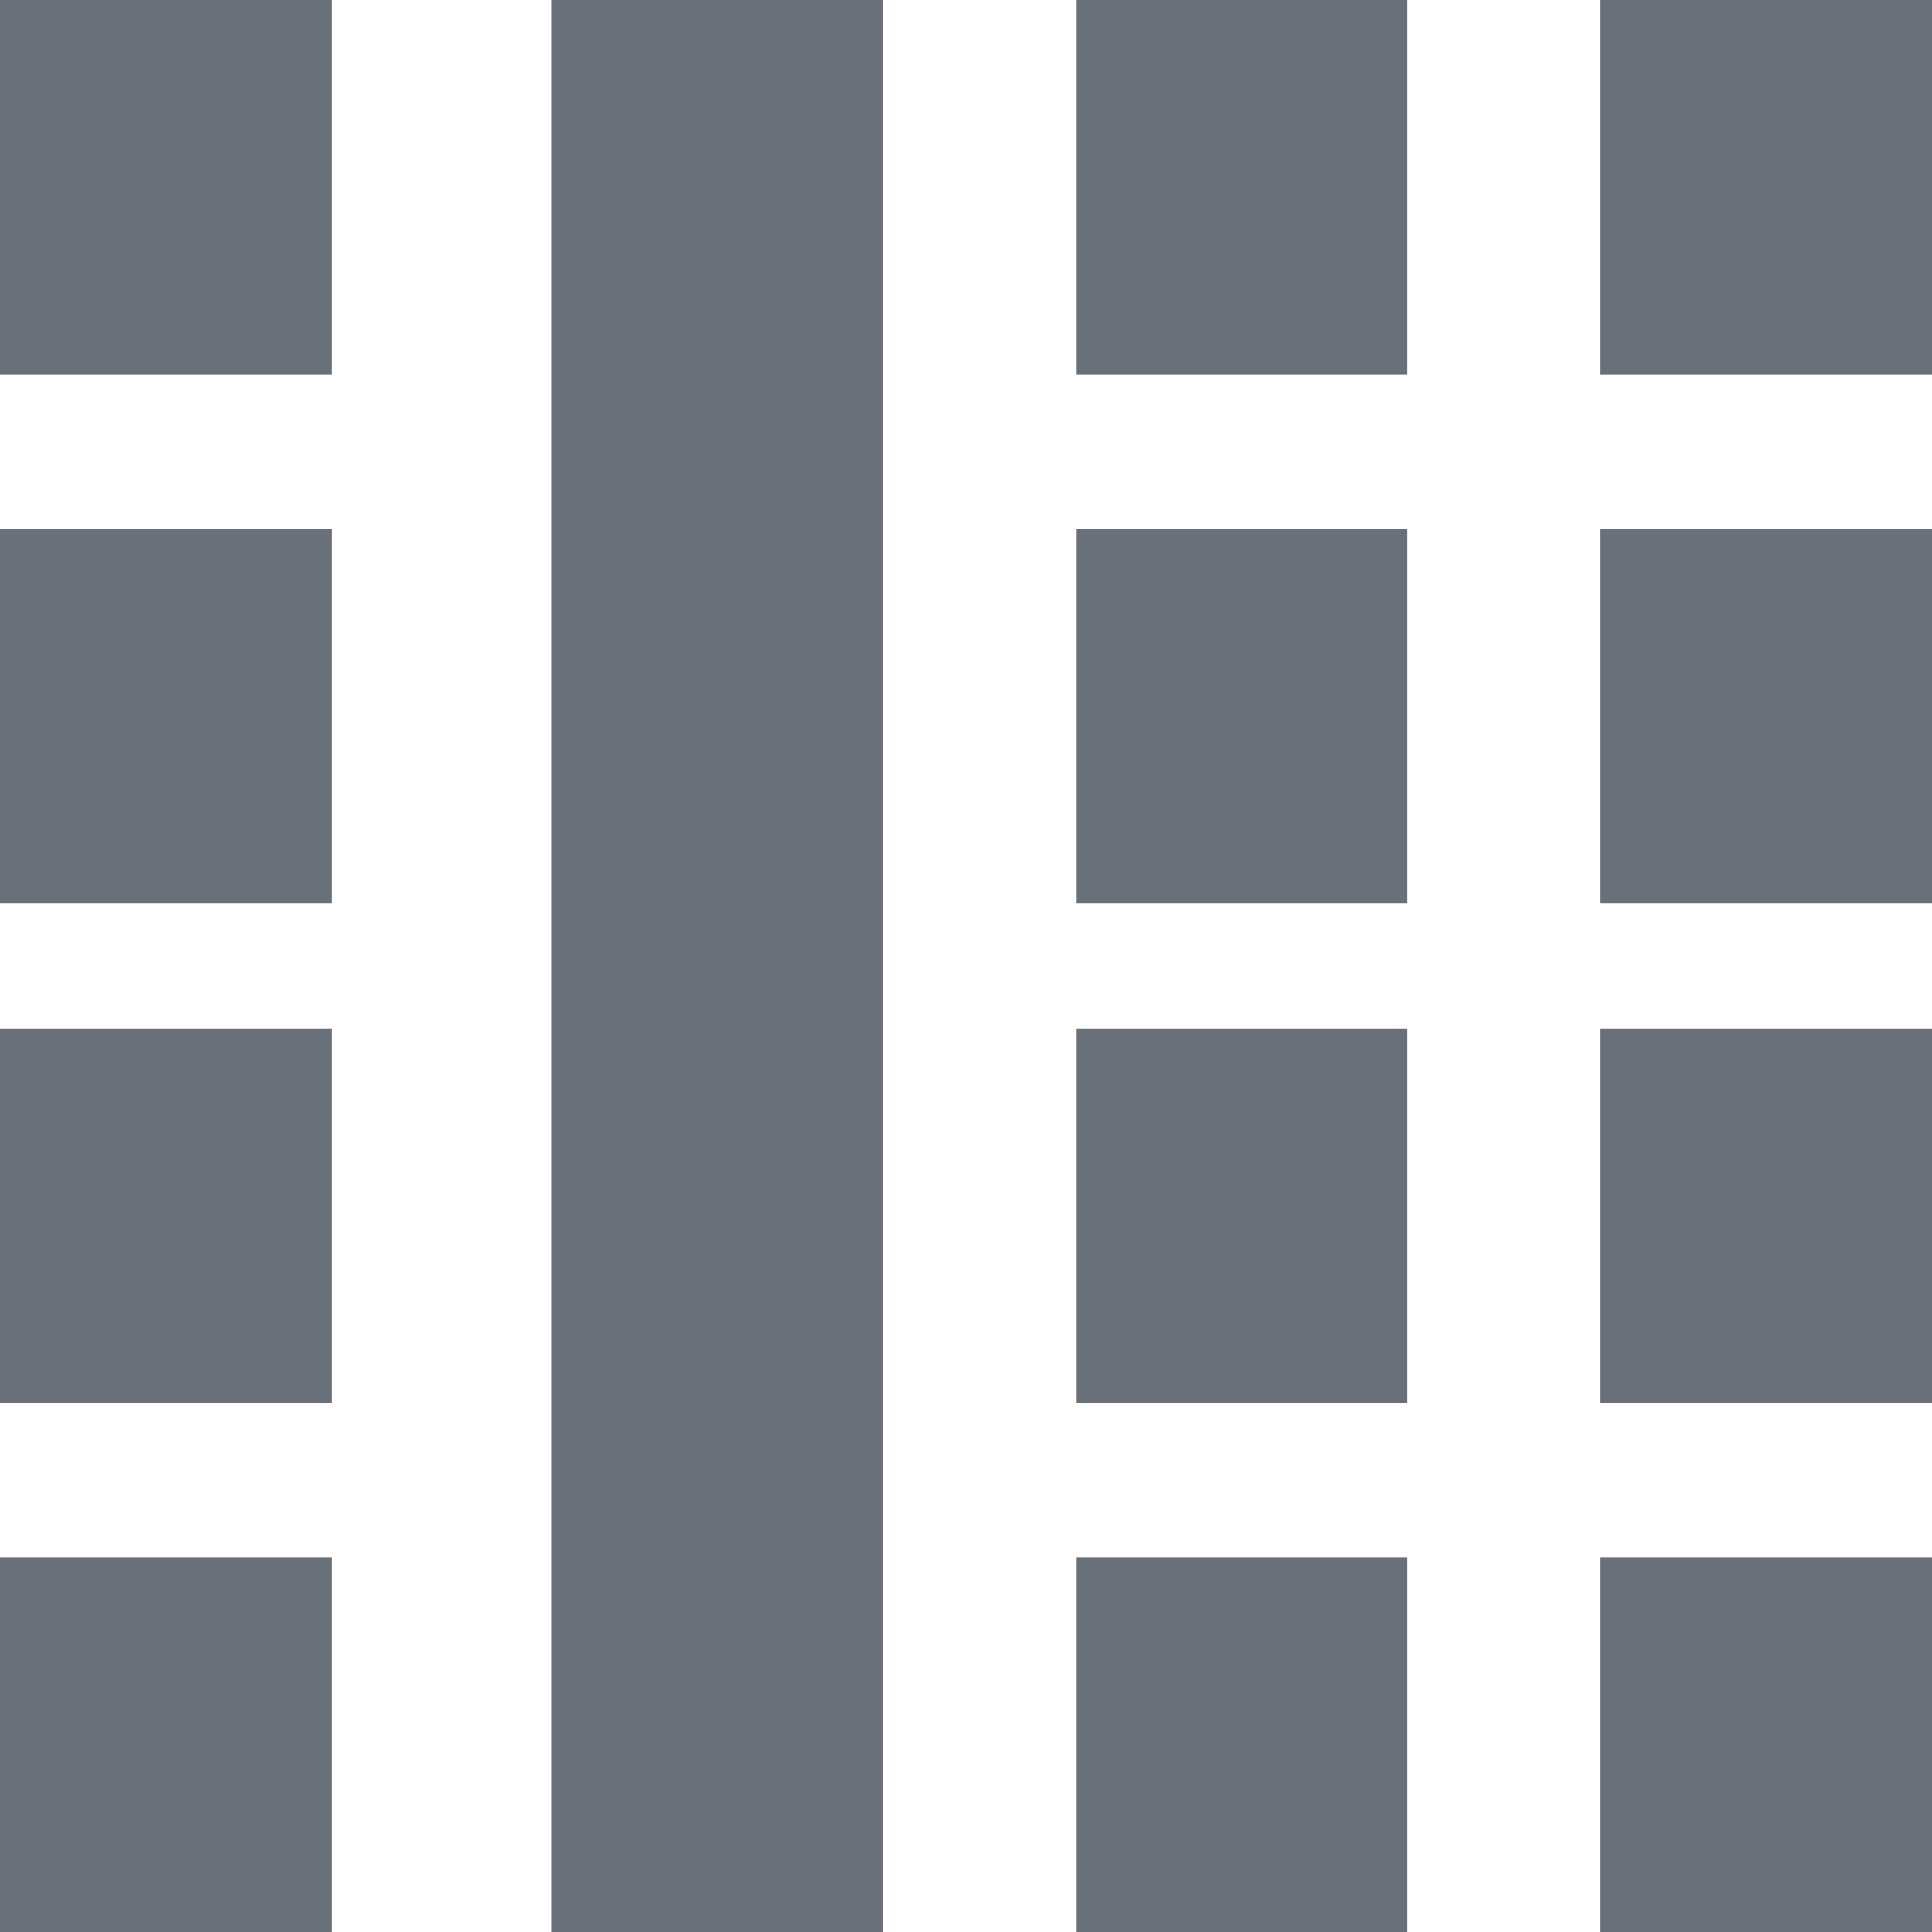
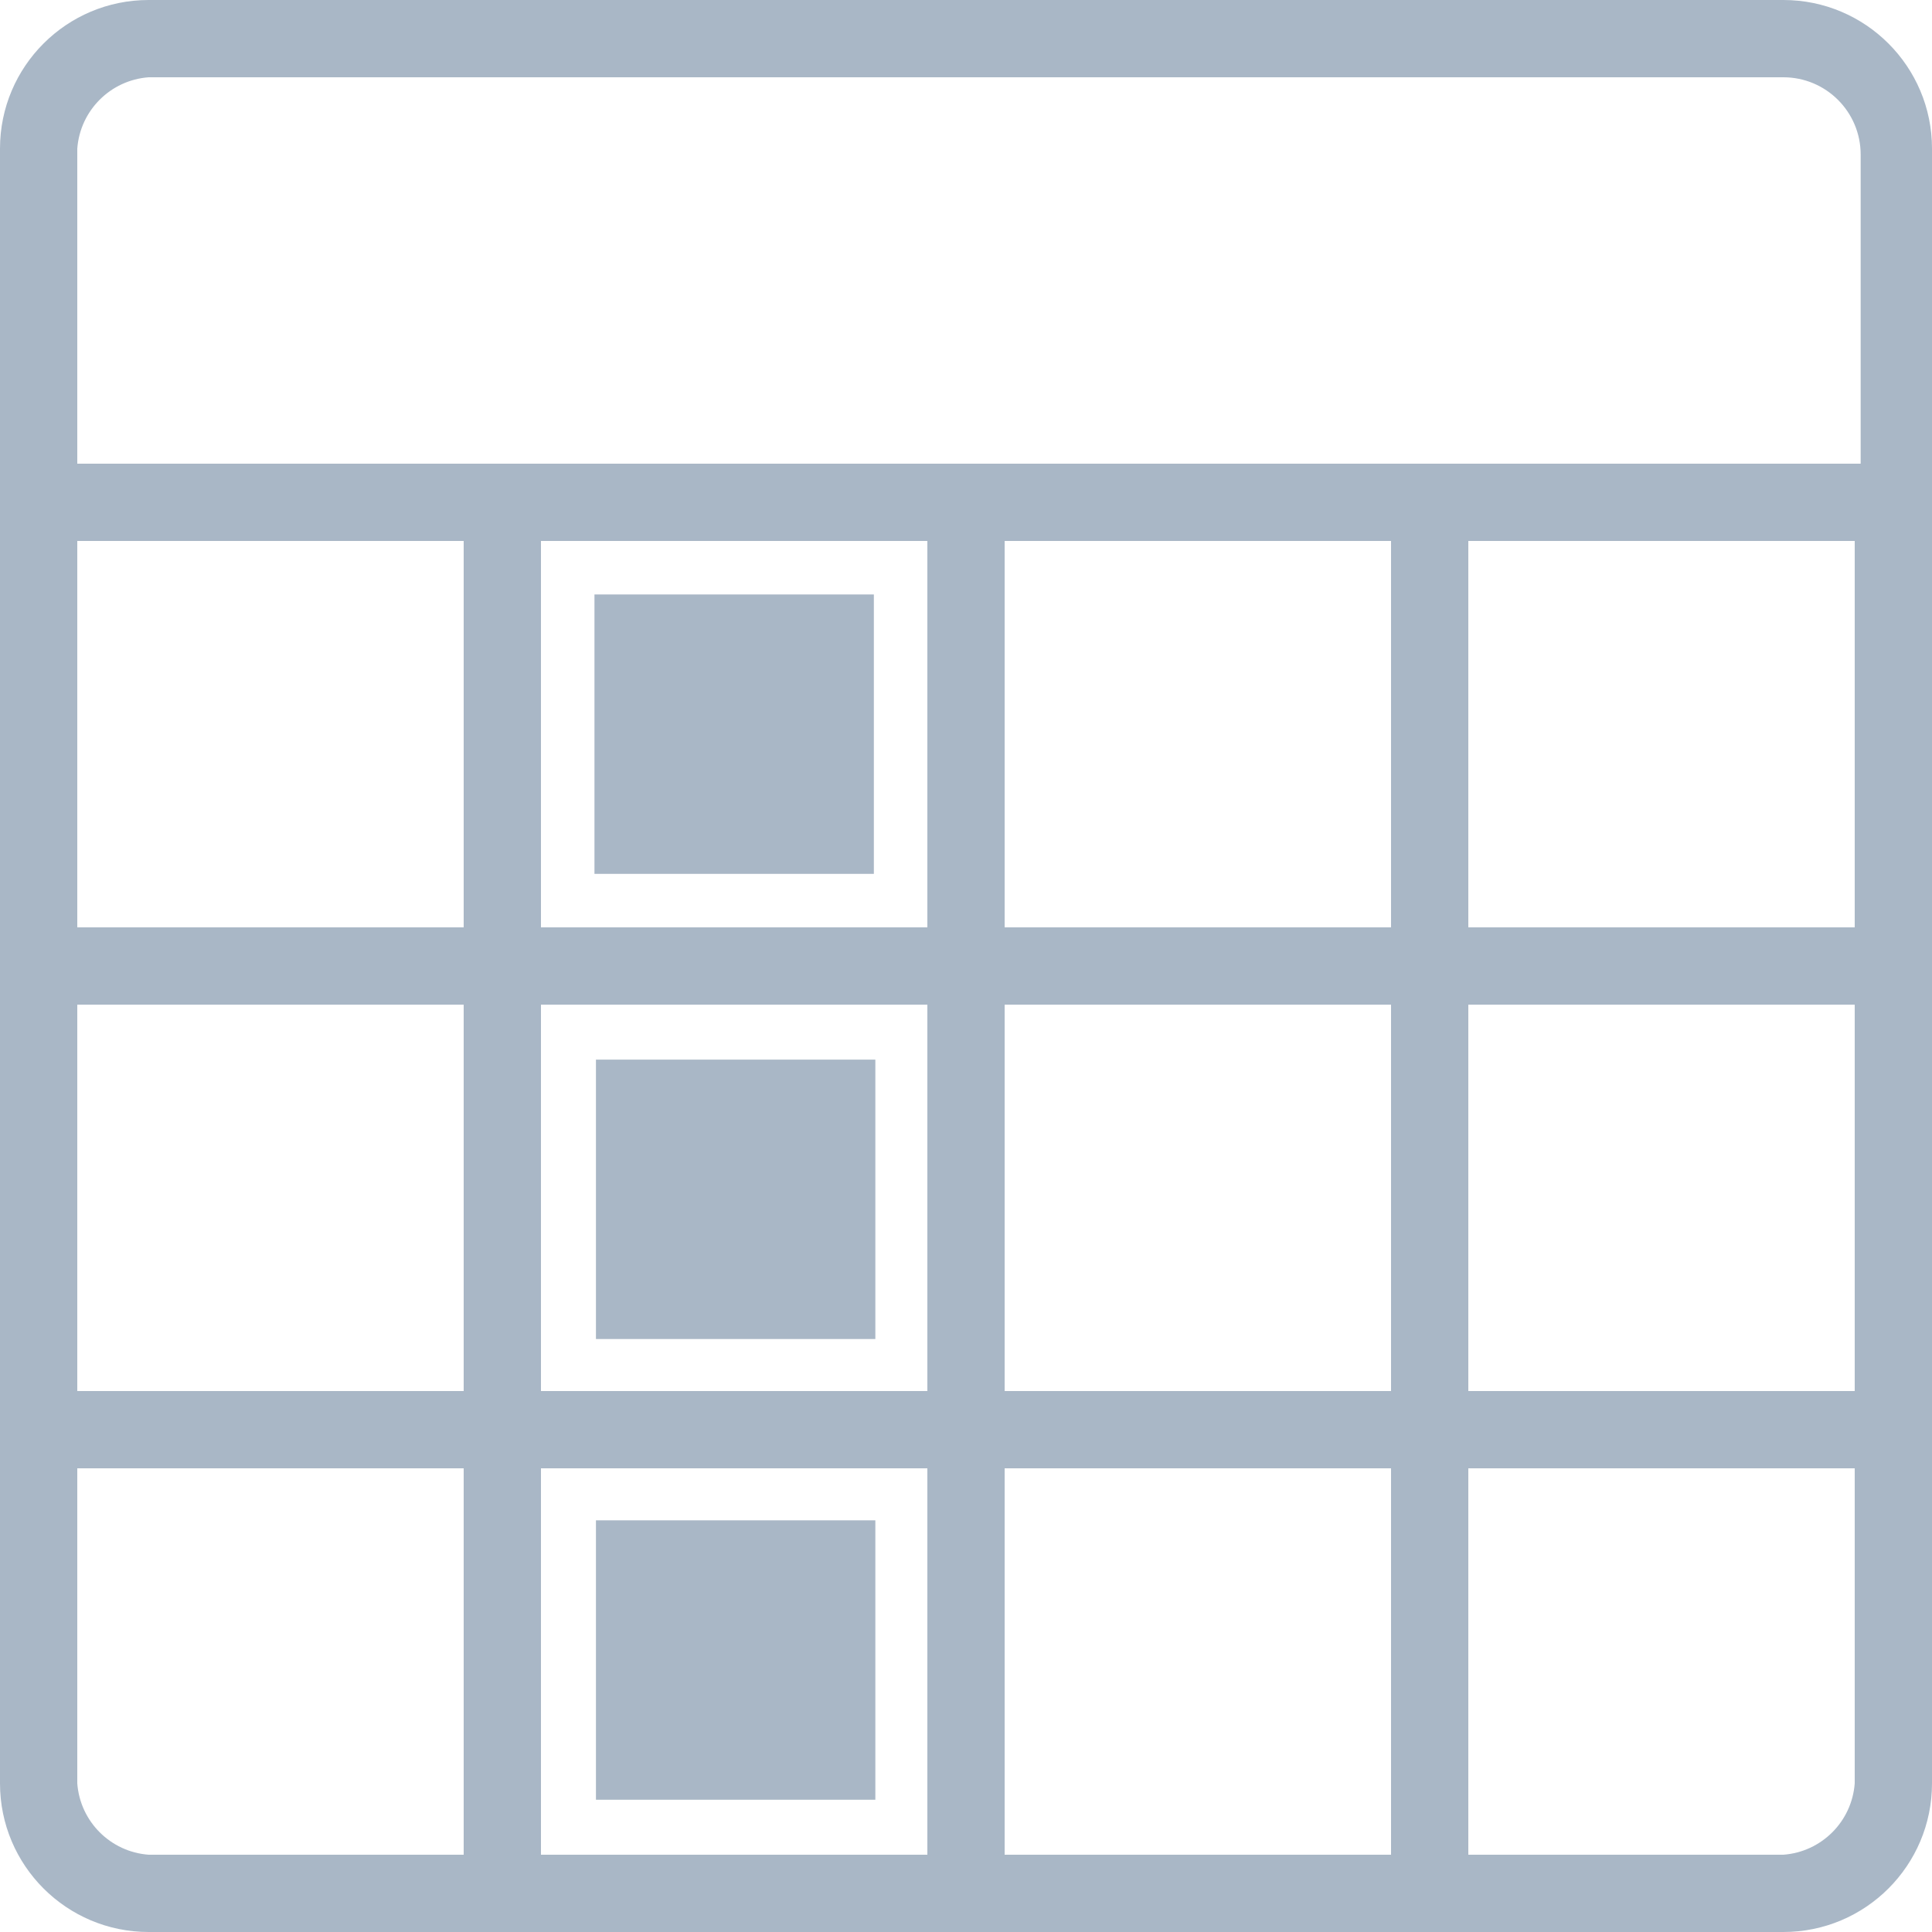
<svg xmlns="http://www.w3.org/2000/svg" viewBox="0 0 13 13">
  <defs>
-     <style>.cls-1{fill:#697079}</style>
+     <style>.cls-1,.cls-2{fill:#a9b7c6;}.cls-1{fill-rule:evenodd;}</style>
  </defs>
  <g id="Layer_2" data-name="Layer 2">
    <g id="Layer_1-2" data-name="Layer 1">
-       <rect class="cls-1" width="2.23" height="2.52" />
-       <rect class="cls-1" y="3.56" width="2.23" height="2.52" />
-       <rect class="cls-1" y="10.48" width="2.23" height="2.52" />
-       <rect class="cls-1" y="6.92" width="2.23" height="2.52" />
-       <rect class="cls-1" x="10.77" width="2.23" height="2.52" />
-       <rect class="cls-1" x="10.77" y="3.56" width="2.23" height="2.52" />
-       <rect class="cls-1" x="10.77" y="10.48" width="2.23" height="2.52" />
-       <rect class="cls-1" x="10.77" y="6.92" width="2.23" height="2.52" />
-       <rect class="cls-1" x="7.24" width="2.23" height="2.52" />
-       <rect class="cls-1" x="7.24" y="3.56" width="2.23" height="2.52" />
-       <rect class="cls-1" x="7.24" y="10.48" width="2.23" height="2.52" />
-       <rect class="cls-1" x="7.24" y="6.92" width="2.23" height="2.52" />
-       <rect class="cls-1" x="3.71" width="2.23" height="13" />
+       <path class="cls-1" d="M13,1a1,1,0,0,0-1-1H1A1,1,0,0,0,0,1V12a1,1,0,0,0,1,1H12a1,1,0,0,0,1-1ZM6.24,3.64v2.6H3.64V3.64Zm3.12,0v2.6H6.76V3.64Zm3.12,0v2.6H9.88V3.64ZM3.12,6.24H.52V3.64h2.6Zm-2.6.52h2.6v2.6H.52Zm3.12,0h2.6v2.6H3.64Zm2.6,3.12v2.6H3.64V9.88Zm.52,0h2.6v2.6H6.76Zm0-.52V6.76h2.6v2.6Zm3.12-2.6h2.6v2.6H9.88ZM1,.52H12a.52.52,0,0,1,.52.52V3.12H.52V1A.52.52,0,0,1,1,.52ZM.52,12V9.88h2.6v2.6H1A.52.52,0,0,1,.52,12ZM12,12.48H9.88V9.88h2.6V12A.52.52,0,0,1,12,12.48Z" />
+       <rect class="cls-2" x="4" y="4" width="1.88" height="1.88" />
+       <rect class="cls-2" x="4.01" y="7.13" width="1.88" height="1.88" />
+       <rect class="cls-2" x="4.01" y="10.23" width="1.88" height="1.88" />
    </g>
  </g>
</svg>
